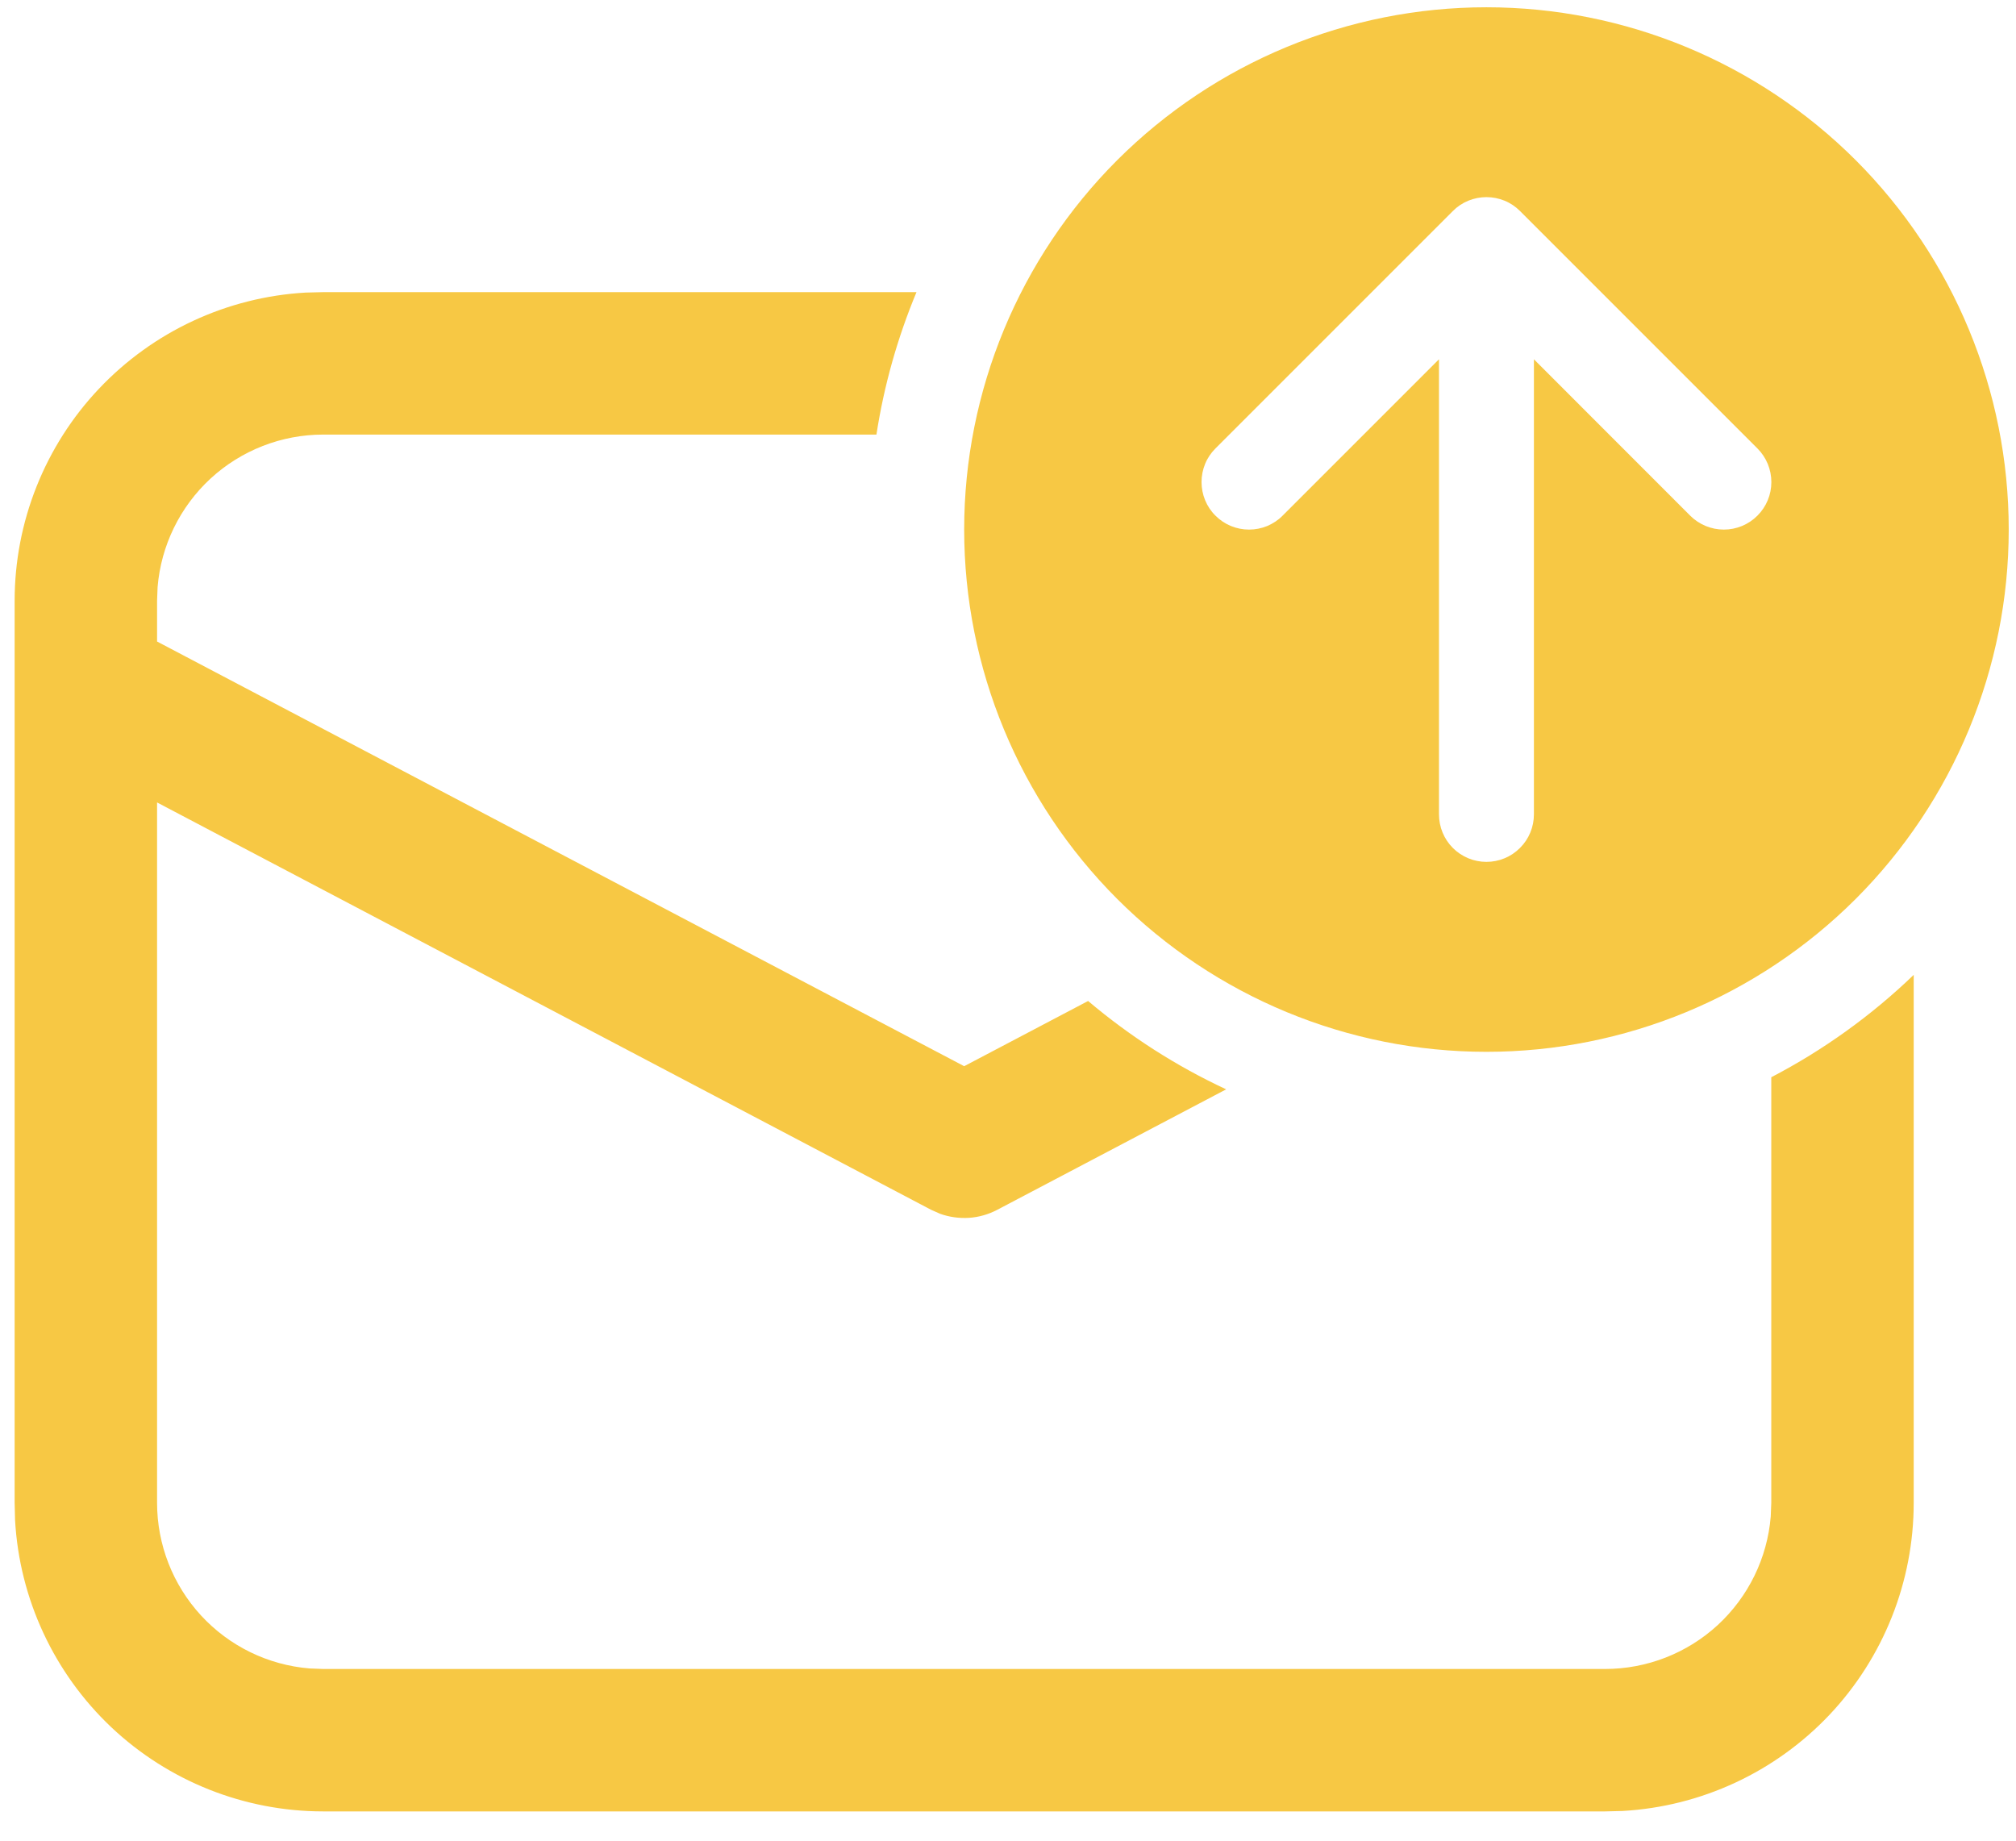
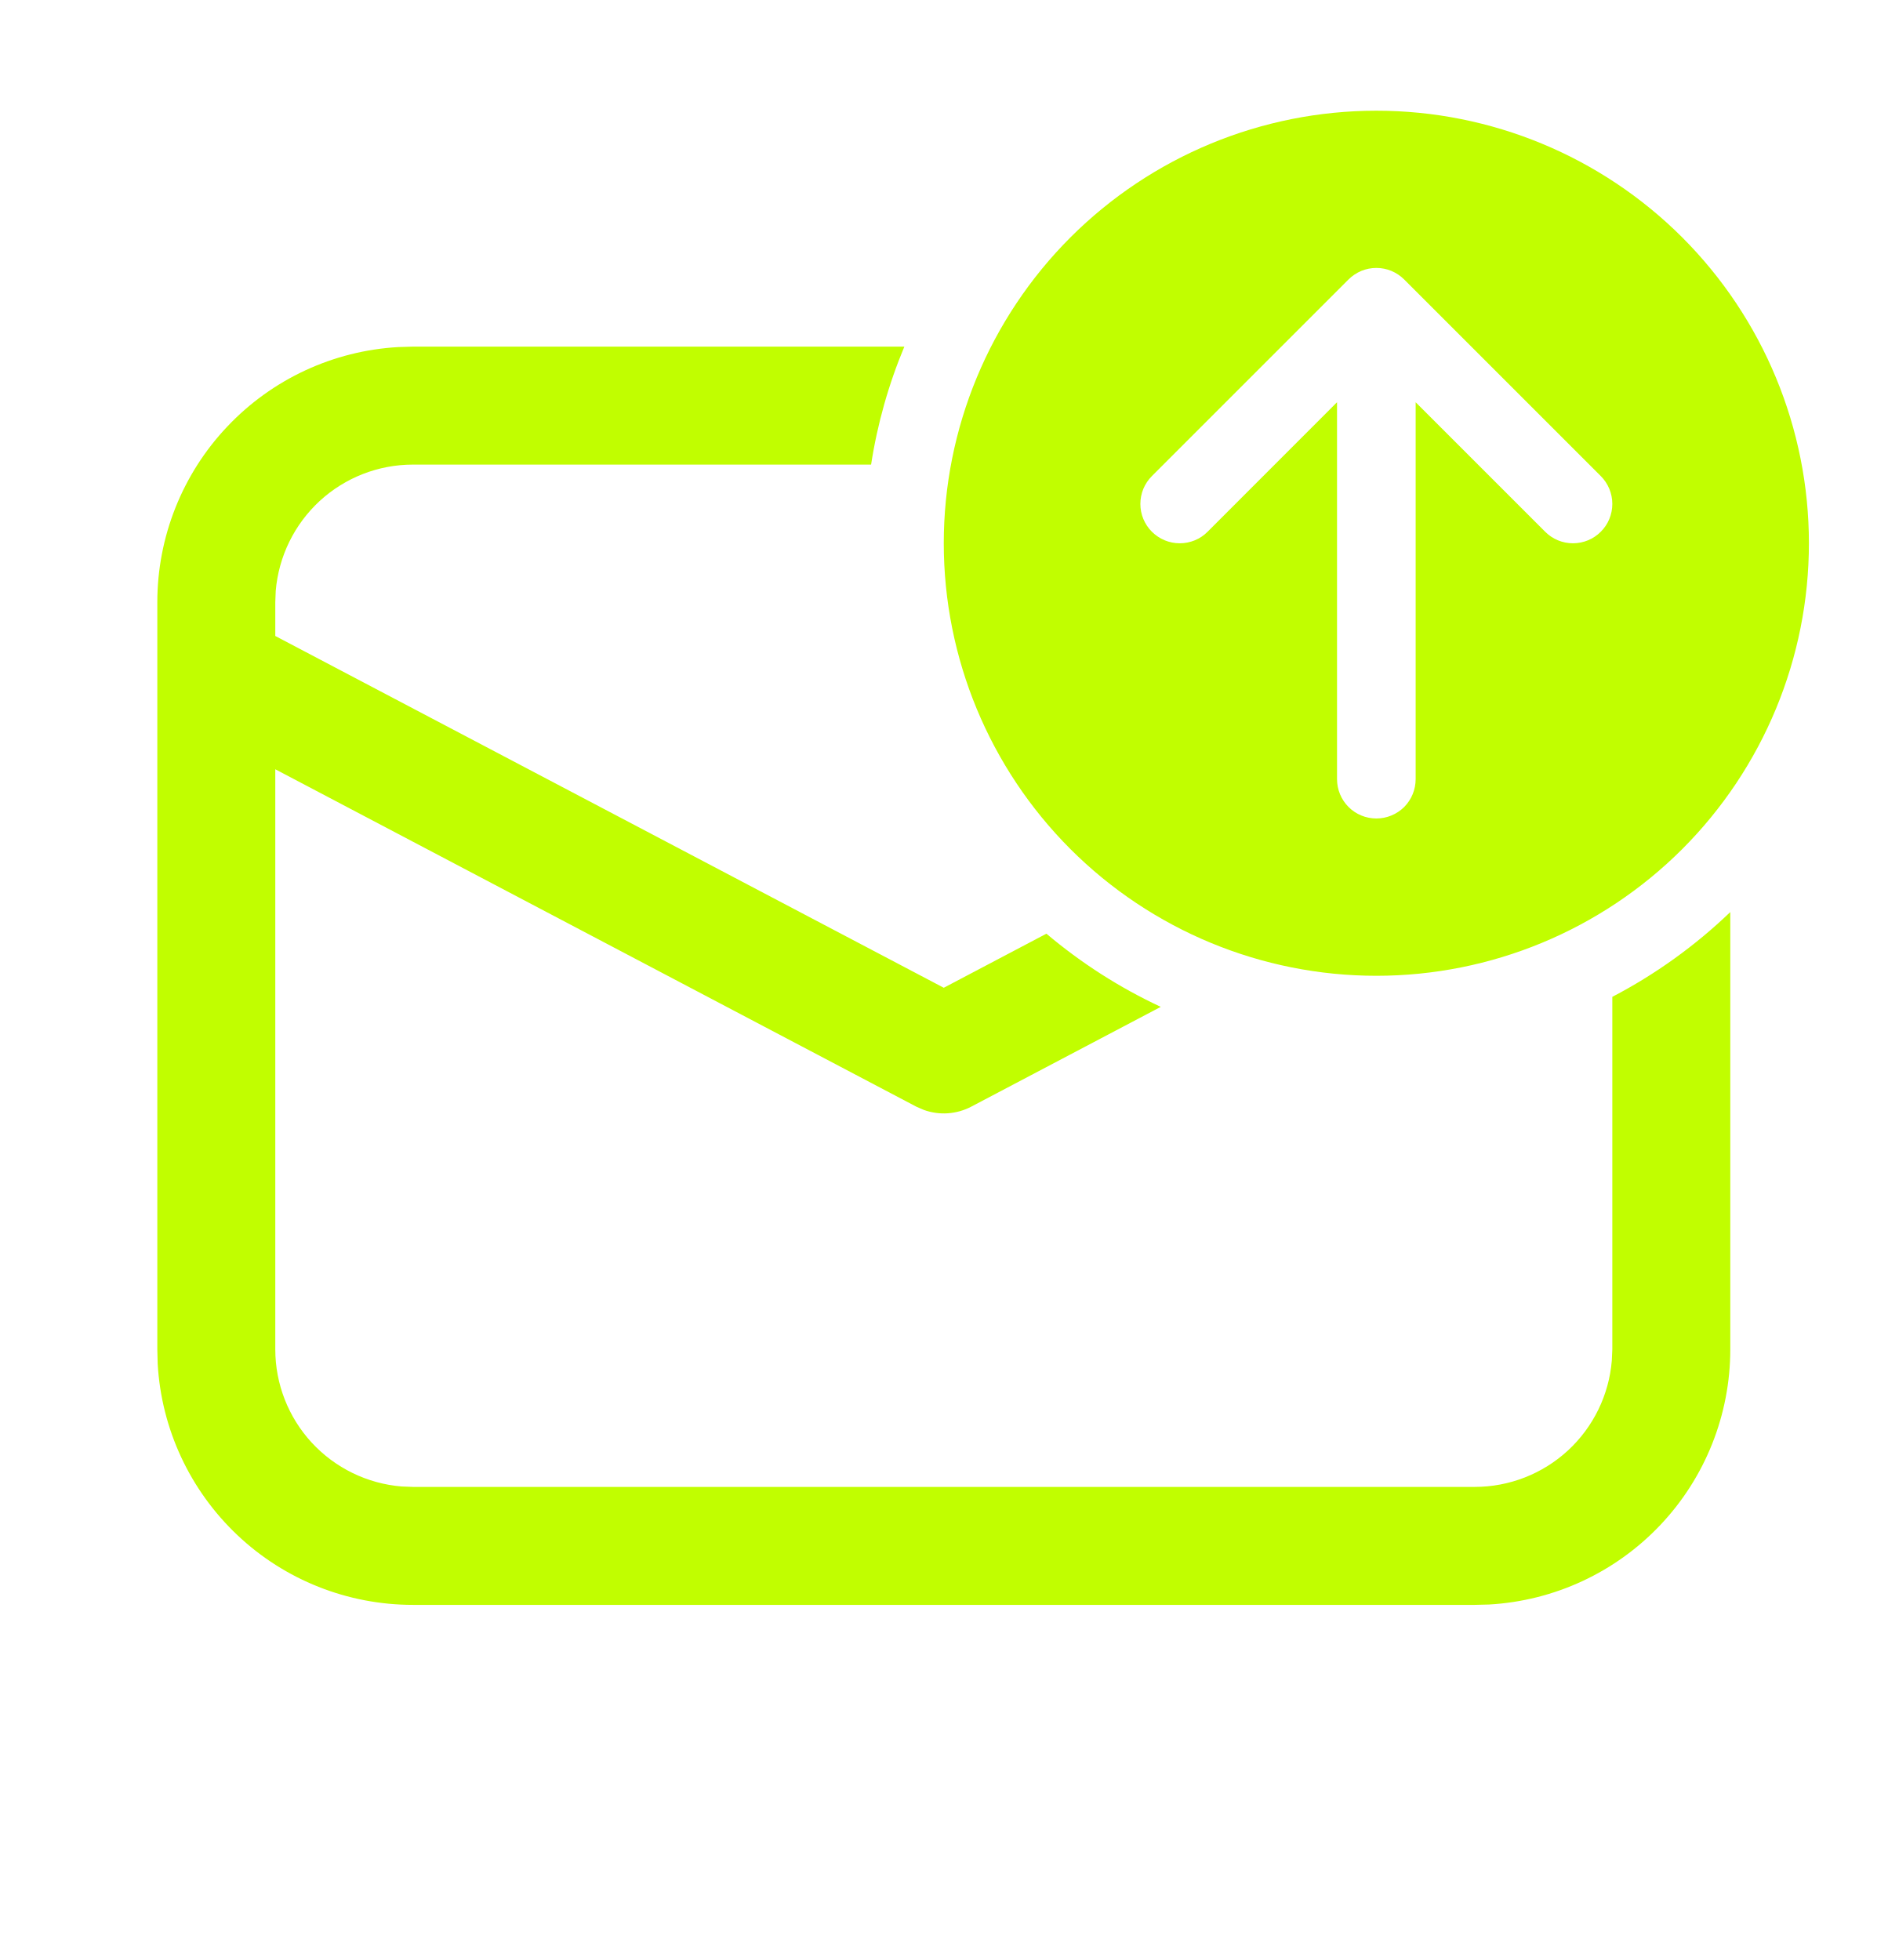
- <svg xmlns="http://www.w3.org/2000/svg" width="23" height="21" viewBox="0 0 23 21" fill="none">
-   <path d="M22.917 6.041C22.917 7.622 22.289 9.137 21.172 10.255C20.054 11.372 18.539 12 16.958 12C15.378 12 13.863 11.372 12.745 10.255C11.628 9.137 11 7.622 11 6.041C11 4.461 11.628 2.946 12.745 1.828C13.863 0.711 15.378 0.083 16.958 0.083C18.539 0.083 20.054 0.711 21.172 1.828C22.289 2.946 22.917 4.461 22.917 6.041ZM16.417 4.099V9.291C16.417 9.435 16.474 9.573 16.575 9.674C16.677 9.776 16.815 9.833 16.958 9.833C17.102 9.833 17.24 9.776 17.341 9.674C17.443 9.573 17.5 9.435 17.5 9.291V4.099L19.283 5.883C19.385 5.985 19.523 6.042 19.667 6.042C19.811 6.042 19.948 5.985 20.05 5.883C20.152 5.781 20.209 5.644 20.209 5.5C20.209 5.356 20.152 5.218 20.05 5.116L17.342 2.408C17.291 2.357 17.232 2.317 17.166 2.29C17.1 2.263 17.03 2.249 16.958 2.249C16.887 2.249 16.817 2.263 16.751 2.29C16.685 2.317 16.625 2.357 16.575 2.408L13.867 5.116C13.816 5.167 13.776 5.226 13.749 5.292C13.722 5.358 13.708 5.428 13.708 5.5C13.708 5.571 13.722 5.641 13.749 5.707C13.776 5.773 13.816 5.833 13.867 5.883C13.968 5.985 14.106 6.042 14.25 6.042C14.321 6.042 14.392 6.028 14.458 6.001C14.523 5.973 14.583 5.934 14.633 5.883L16.417 4.099ZM20.208 17.145V12.29C20.803 11.98 21.35 11.587 21.833 11.122V17.145C21.833 18.045 21.489 18.91 20.872 19.564C20.254 20.217 19.41 20.61 18.512 20.661L18.312 20.666H3.688C2.788 20.666 1.923 20.322 1.269 19.705C0.616 19.087 0.223 18.243 0.172 17.345L0.167 17.145V6.854C0.167 5.955 0.511 5.089 1.128 4.436C1.746 3.782 2.59 3.389 3.488 3.338L3.688 3.333H10.456C10.239 3.854 10.085 4.4 9.999 4.958H3.688C3.212 4.958 2.753 5.137 2.403 5.459C2.053 5.782 1.837 6.224 1.798 6.698L1.792 6.854V7.319L11 12.164L12.414 11.42C12.889 11.822 13.418 12.162 13.989 12.428L11.378 13.802C11.278 13.855 11.169 13.886 11.057 13.894C10.944 13.901 10.832 13.886 10.726 13.848L10.622 13.802L1.792 9.155V17.145C1.792 17.621 1.971 18.08 2.293 18.43C2.615 18.78 3.057 18.996 3.532 19.035L3.688 19.041H18.312C18.788 19.041 19.247 18.862 19.597 18.54C19.947 18.217 20.163 17.775 20.202 17.3L20.208 17.145Z" fill="#F7C844" />
+ <svg xmlns="http://www.w3.org/2000/svg" width="26" height="27" viewBox="0 0 26 27" fill="none">
+   <path d="M24.917 7.483C24.917 9.064 24.289 10.579 23.172 11.697C22.054 12.814 20.539 13.442 18.959 13.442C17.378 13.442 15.863 12.814 14.745 11.697C13.628 10.579 13 9.064 13 7.483C13 5.903 13.628 4.388 14.745 3.27C15.863 2.153 17.378 1.525 18.959 1.525C20.539 1.525 22.054 2.153 23.172 3.27C24.289 4.388 24.917 5.903 24.917 7.483ZM18.417 5.541V10.733C18.417 10.877 18.474 11.015 18.576 11.117C18.677 11.218 18.815 11.275 18.959 11.275C19.102 11.275 19.24 11.218 19.342 11.117C19.443 11.015 19.5 10.877 19.5 10.733V5.541L21.284 7.325C21.385 7.427 21.523 7.484 21.667 7.484C21.811 7.484 21.949 7.427 22.05 7.325C22.152 7.224 22.209 7.086 22.209 6.942C22.209 6.798 22.152 6.66 22.05 6.558L19.342 3.85C19.292 3.8 19.232 3.76 19.166 3.732C19.101 3.705 19.03 3.691 18.959 3.691C18.887 3.691 18.817 3.705 18.751 3.732C18.685 3.76 18.625 3.8 18.575 3.85L15.867 6.558C15.816 6.609 15.777 6.668 15.749 6.734C15.722 6.8 15.708 6.871 15.708 6.942C15.708 7.013 15.722 7.084 15.749 7.149C15.777 7.215 15.816 7.275 15.867 7.325C15.969 7.427 16.107 7.484 16.25 7.484C16.322 7.484 16.392 7.47 16.458 7.443C16.524 7.416 16.584 7.376 16.634 7.325L18.417 5.541ZM22.209 18.588V13.732C22.803 13.422 23.35 13.029 23.834 12.564V18.588C23.834 19.487 23.49 20.352 22.872 21.006C22.254 21.66 21.41 22.052 20.512 22.103L20.313 22.108H5.688C4.789 22.108 3.923 21.765 3.27 21.147C2.616 20.529 2.223 19.685 2.172 18.787L2.167 18.588V8.296C2.167 7.397 2.511 6.531 3.129 5.878C3.746 5.224 4.591 4.831 5.488 4.781L5.688 4.775H12.457C12.239 5.296 12.085 5.842 11.999 6.4H5.688C5.212 6.4 4.754 6.579 4.404 6.901C4.054 7.224 3.838 7.666 3.798 8.14L3.792 8.296V8.761L13 13.607L14.414 12.862C14.89 13.264 15.418 13.604 15.989 13.87L13.378 15.245C13.279 15.297 13.169 15.328 13.057 15.336C12.945 15.344 12.832 15.328 12.726 15.29L12.622 15.245L3.792 10.597V18.588C3.792 19.063 3.971 19.522 4.293 19.872C4.616 20.222 5.058 20.438 5.532 20.477L5.688 20.483H20.313C20.789 20.483 21.247 20.304 21.597 19.982C21.947 19.659 22.163 19.217 22.202 18.743L22.209 18.588Z" fill="#C1FE00" />
</svg>
